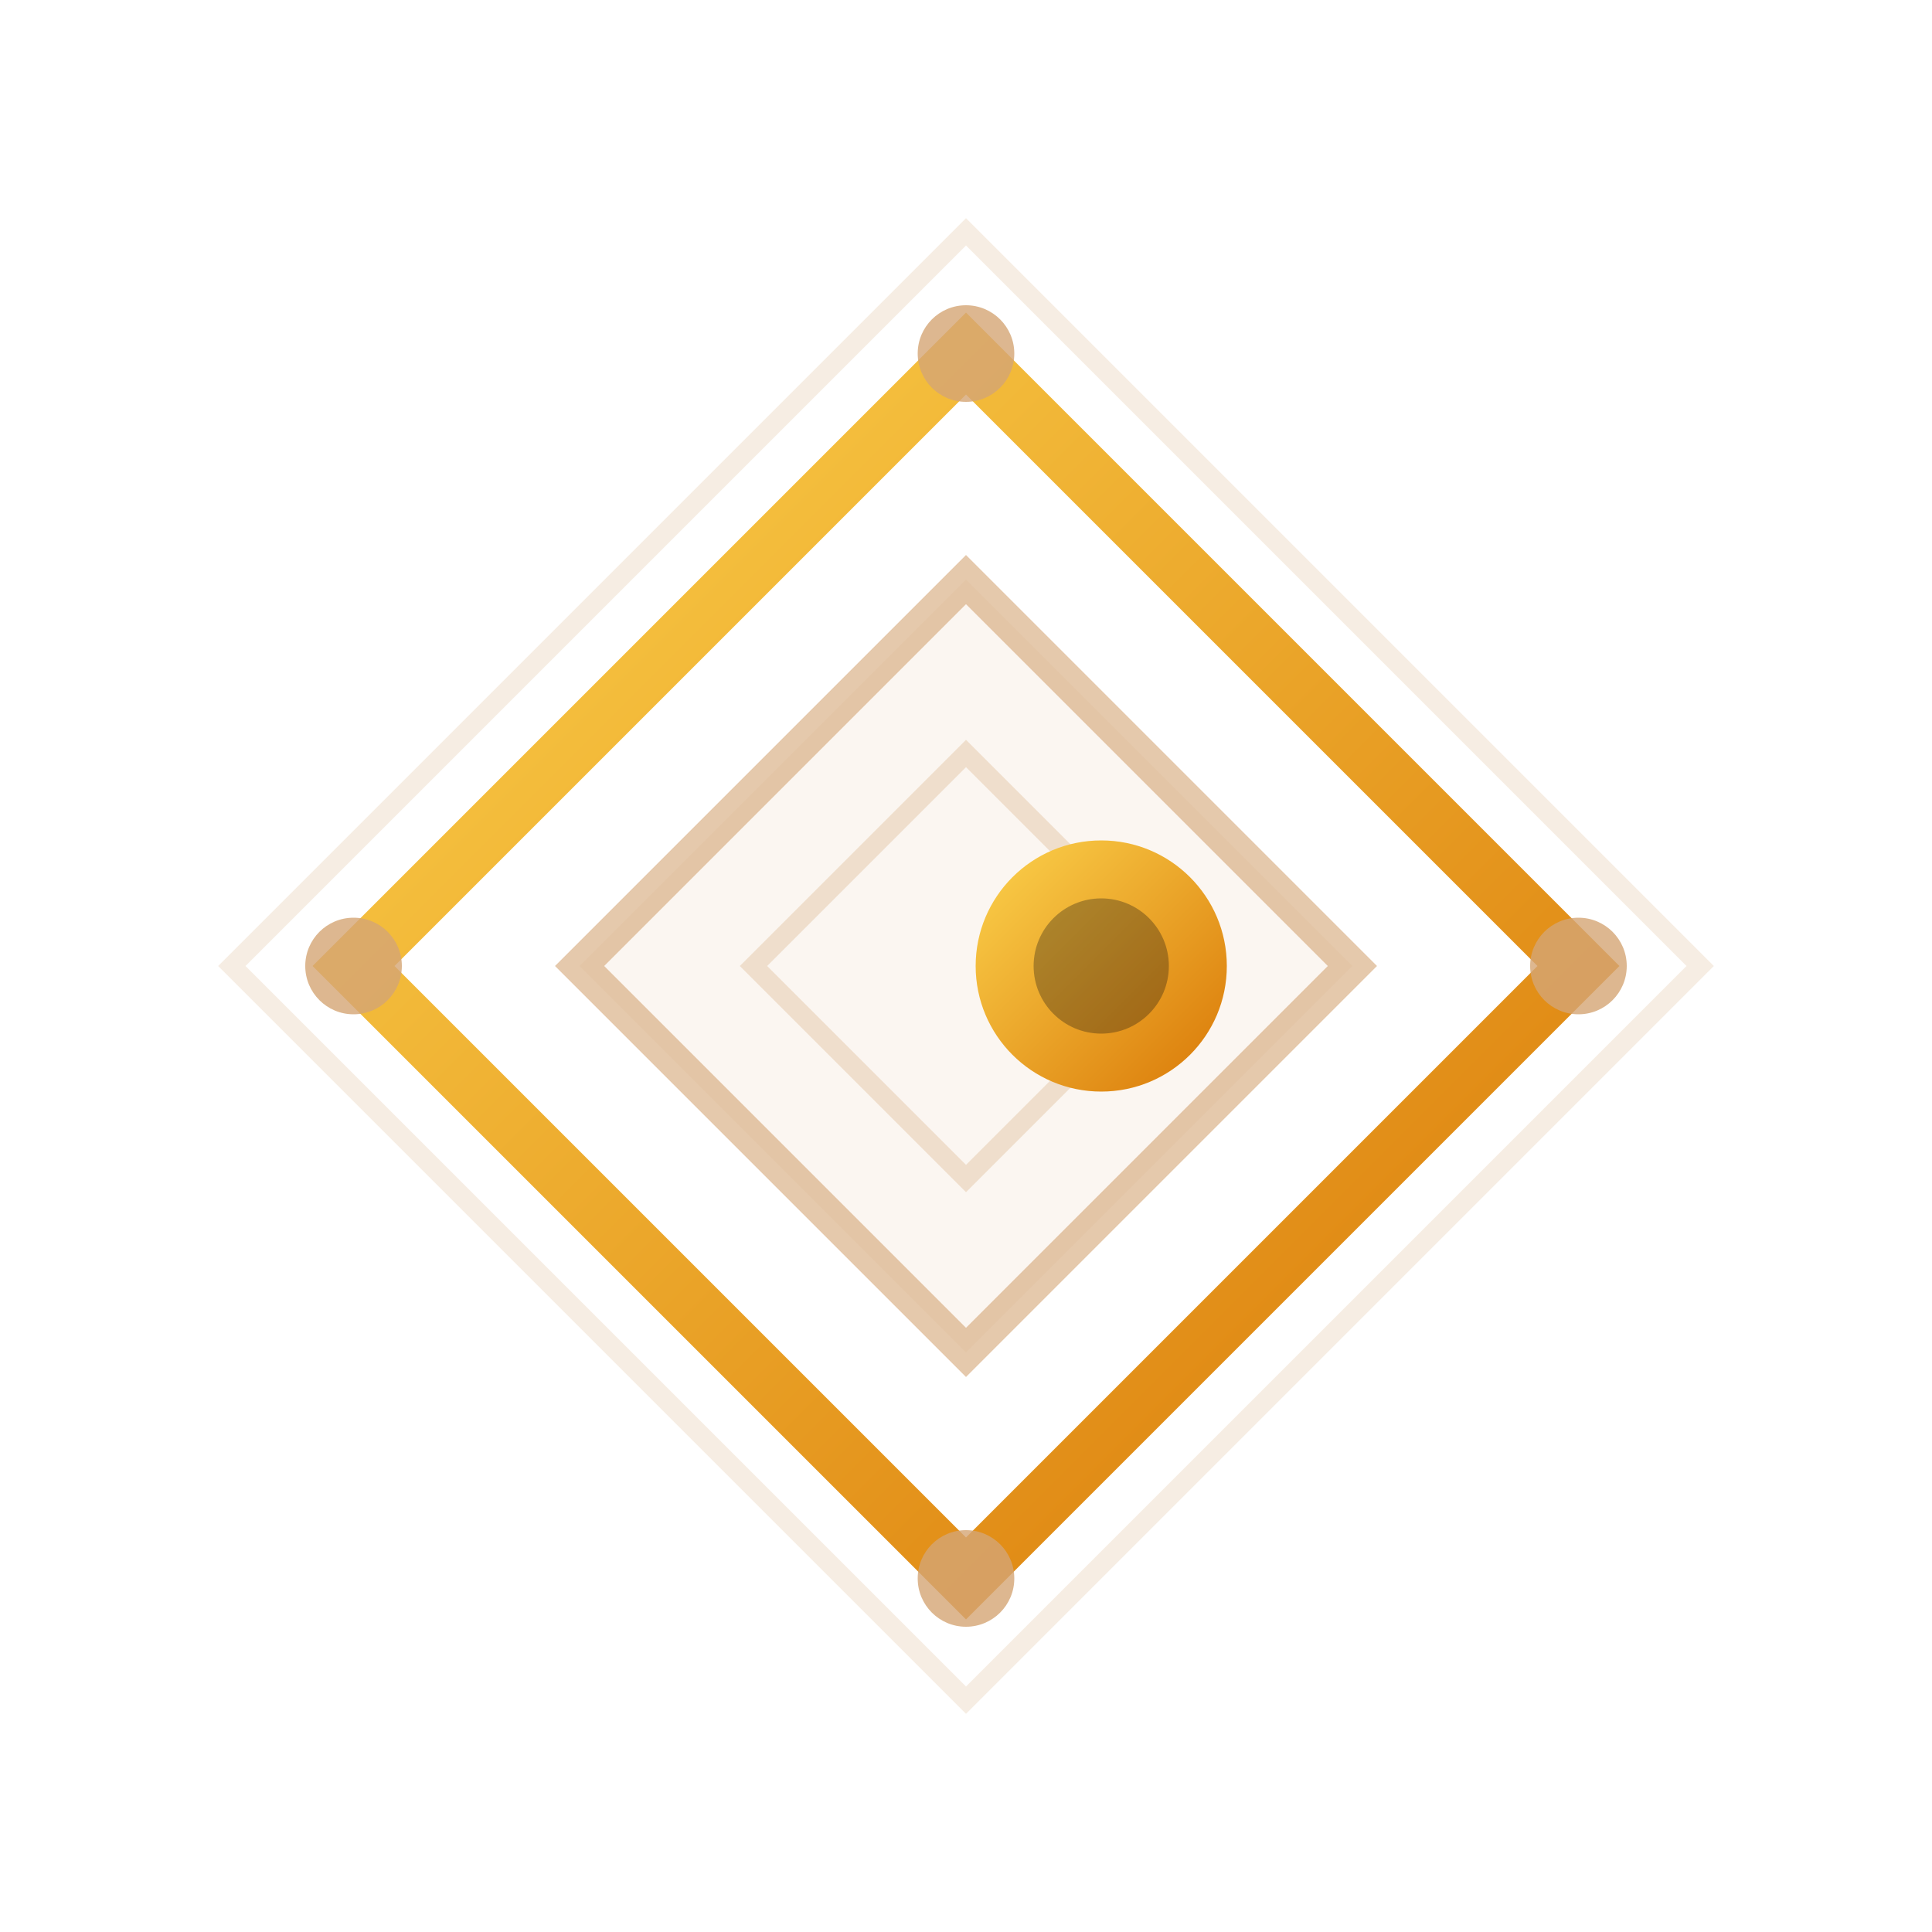
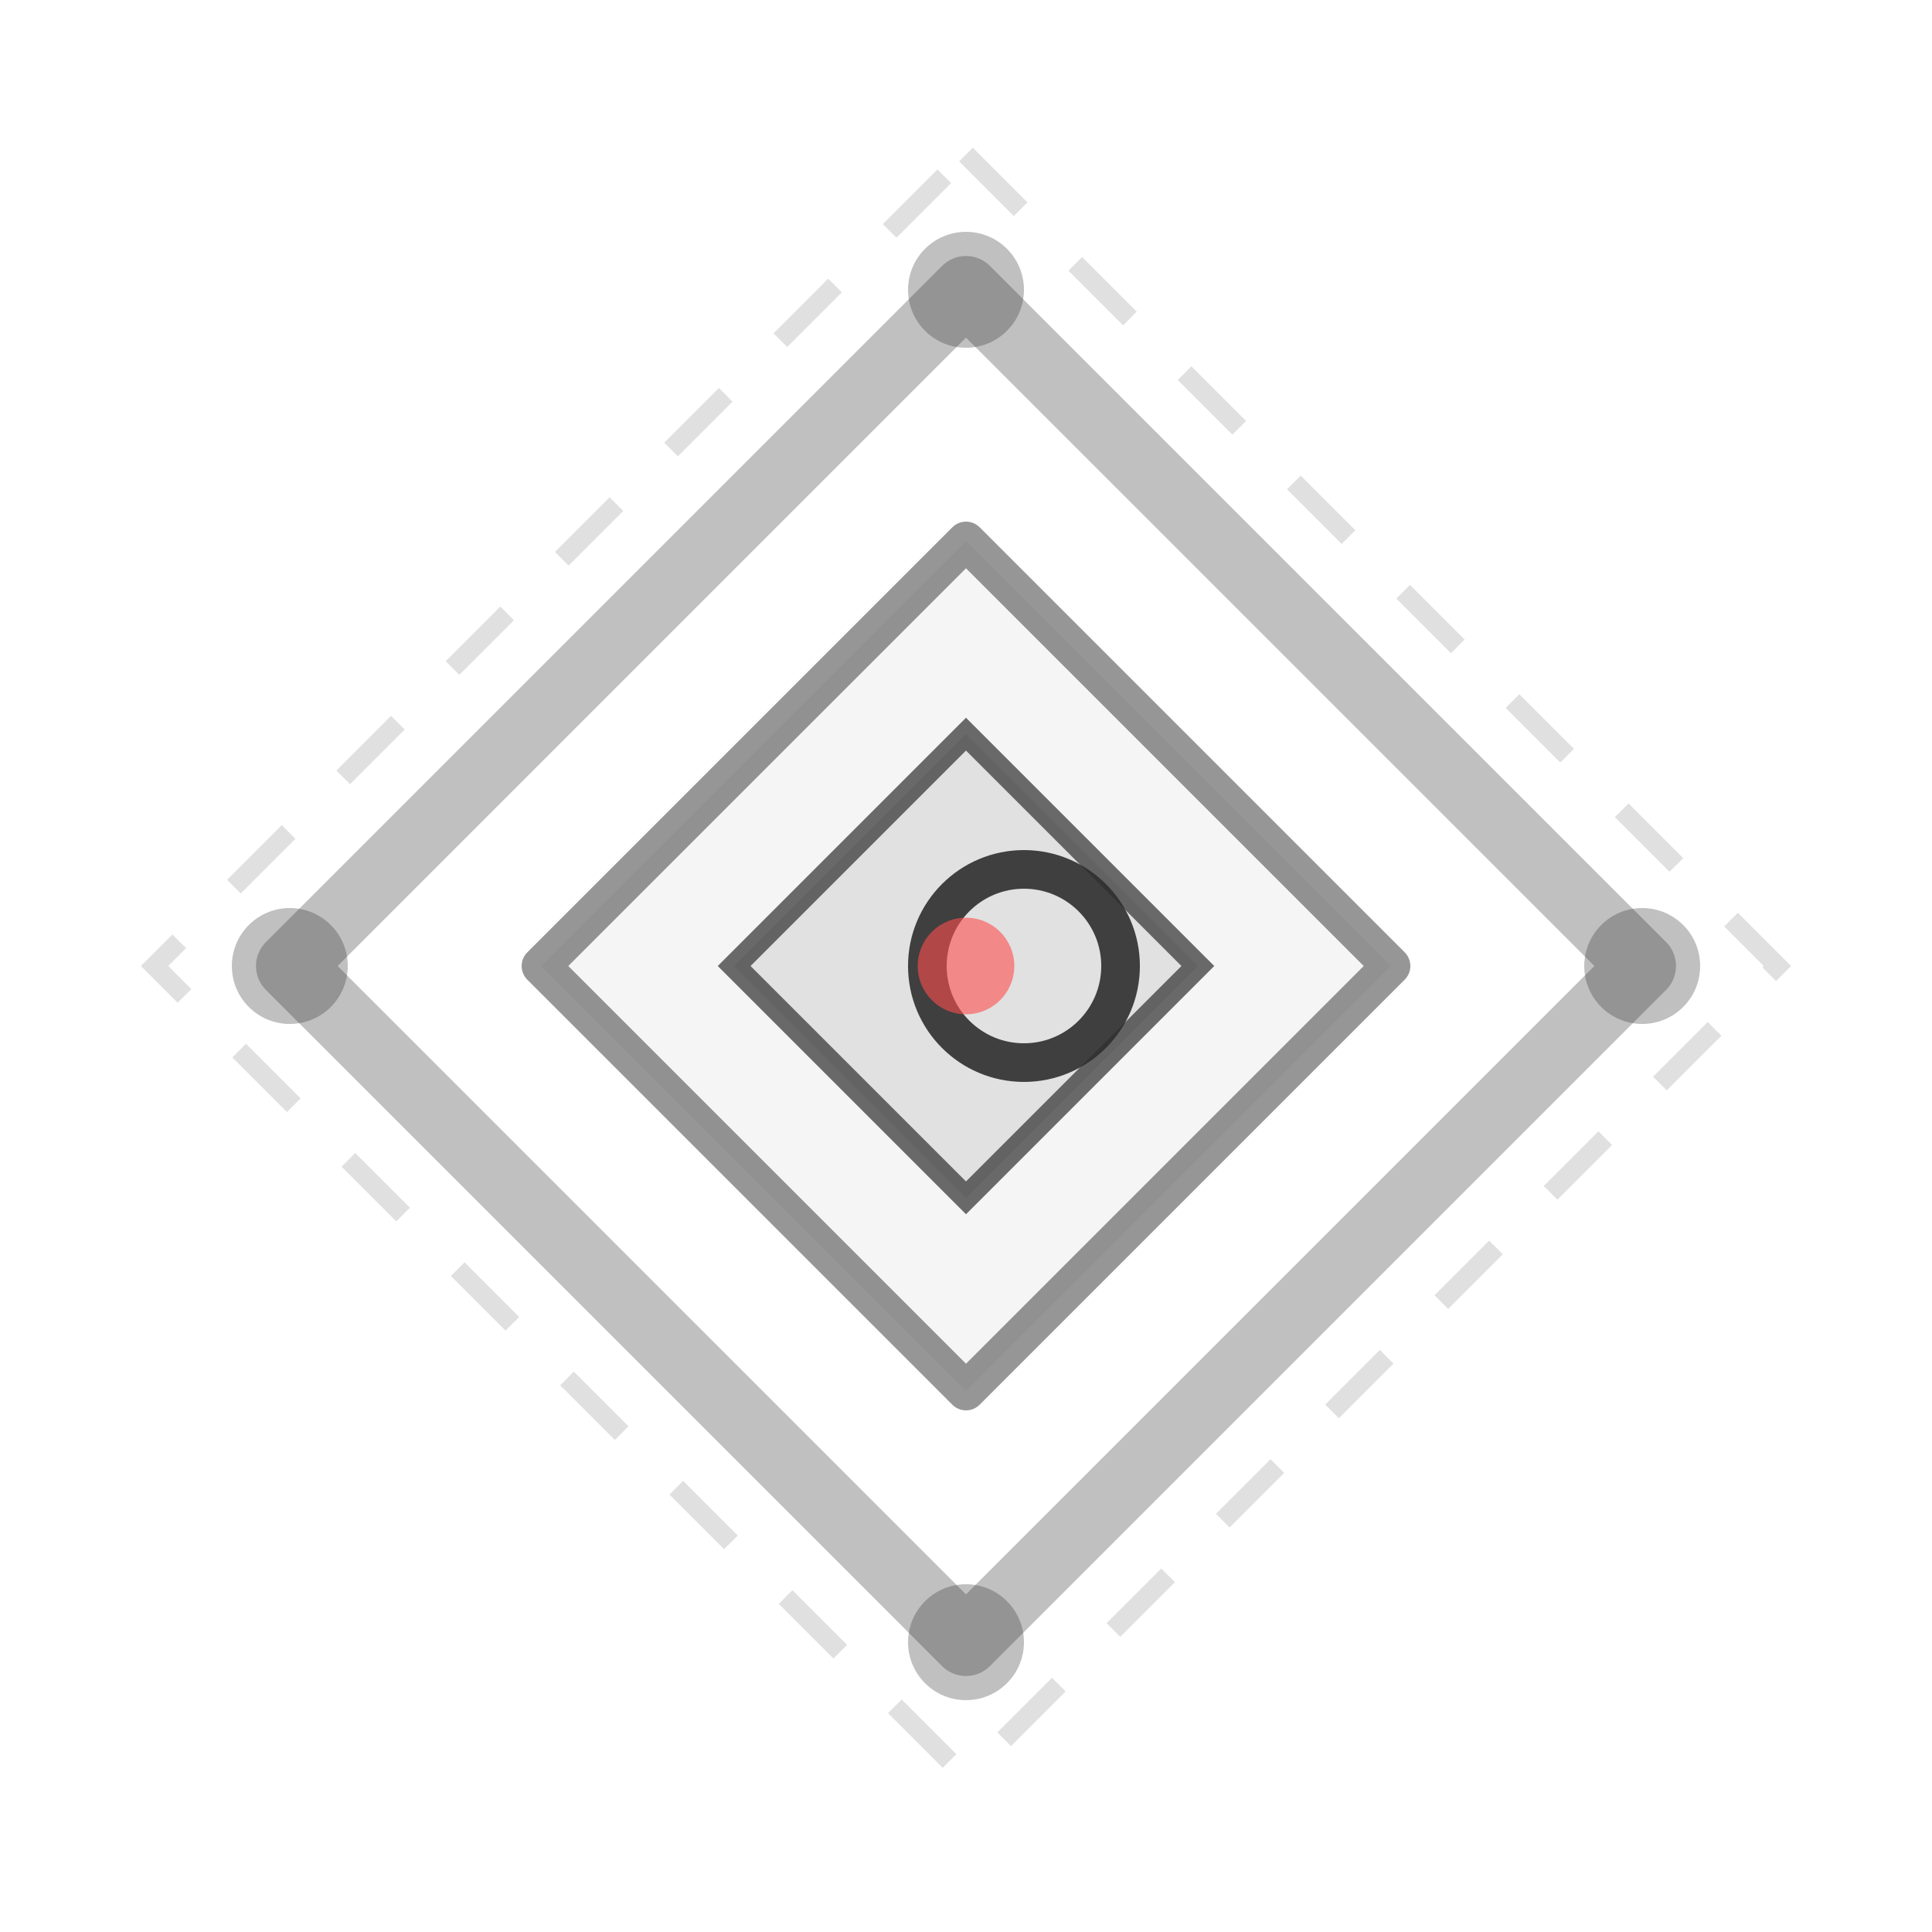
<svg xmlns="http://www.w3.org/2000/svg" viewBox="0 0 100 100">
-   <defs>
-     <linearGradient id="amber-grad" x1="0%" y1="0%" x2="100%" y2="100%">
-       <stop offset="0%" stop-color="#FCD34D" />
-       <stop offset="100%" stop-color="#D97706" />
-     </linearGradient>
-   </defs>
-   <polygon points="50,12 88,50 50,88 12,50" fill="none" stroke="#D4A574" stroke-width="1" opacity="0.2" />
-   <polygon points="50,18.3 81.7,50 50,81.7 18.3,50" fill="none" stroke="url(#amber-grad)" stroke-width="3" />
-   <polygon points="50,30 70,50 50,70 30,50" fill="#D4A574" opacity="0.1" />
-   <polygon points="50,30 70,50 50,70 30,50" fill="none" stroke="#D4A574" stroke-width="1.8" opacity="0.6" />
-   <polygon points="50,39 61,50 50,61 39,50" fill="none" stroke="#D4A574" stroke-width="1" opacity="0.3" />
-   <circle cx="50" cy="18.3" r="2.5" fill="#D4A574" opacity="0.8" />
-   <circle cx="81.7" cy="50" r="2.5" fill="#D4A574" opacity="0.8" />
-   <circle cx="50" cy="81.7" r="2.5" fill="#D4A574" opacity="0.8" />
-   <circle cx="18.3" cy="50" r="2.5" fill="#D4A574" opacity="0.8" />
-   <circle cx="57" cy="50" r="6.5" fill="url(#amber-grad)" />
-   <circle cx="57" cy="50" r="3.5" fill="#0a0a0f" opacity="0.3" />
+   <polygon points="50,8 92,50 50,92 8,50" fill="none" stroke="#2d2d2d" stroke-width="1" opacity="0.15" stroke-dasharray="4 4" />
+   <polygon points="50,15 85,50 50,85 15,50" fill="none" stroke="#2d2d2d" stroke-width="3.5" opacity="0.3" stroke-linejoin="round" />
+   <polygon points="50,28 72,50 50,72 28,50" fill="#2d2d2d" opacity="0.05" />
+   <polygon points="50,28 72,50 50,72 28,50" fill="none" stroke="#2d2d2d" stroke-width="2" opacity="0.5" stroke-linejoin="round" />
+   <polygon points="50,38 62,50 50,62 38,50" fill="#2d2d2d" opacity="0.1" />
+   <polygon points="50,38 62,50 50,62 38,50" fill="none" stroke="#2d2d2d" stroke-width="1.2" opacity="0.7" />
+   <circle cx="50" cy="15" r="3" fill="#2d2d2d" opacity="0.3" />
+   <circle cx="85" cy="50" r="3" fill="#2d2d2d" opacity="0.3" />
+   <circle cx="50" cy="85" r="3" fill="#2d2d2d" opacity="0.3" />
+   <circle cx="15" cy="50" r="3" fill="#2d2d2d" opacity="0.3" />
+   <circle cx="53" cy="50" r="5" fill="none" stroke="#2d2d2d" stroke-width="2" opacity="0.9" />
+   <circle cx="50" cy="50" r="2.5" fill="#ff4d4d" opacity="0.6" />
</svg>
